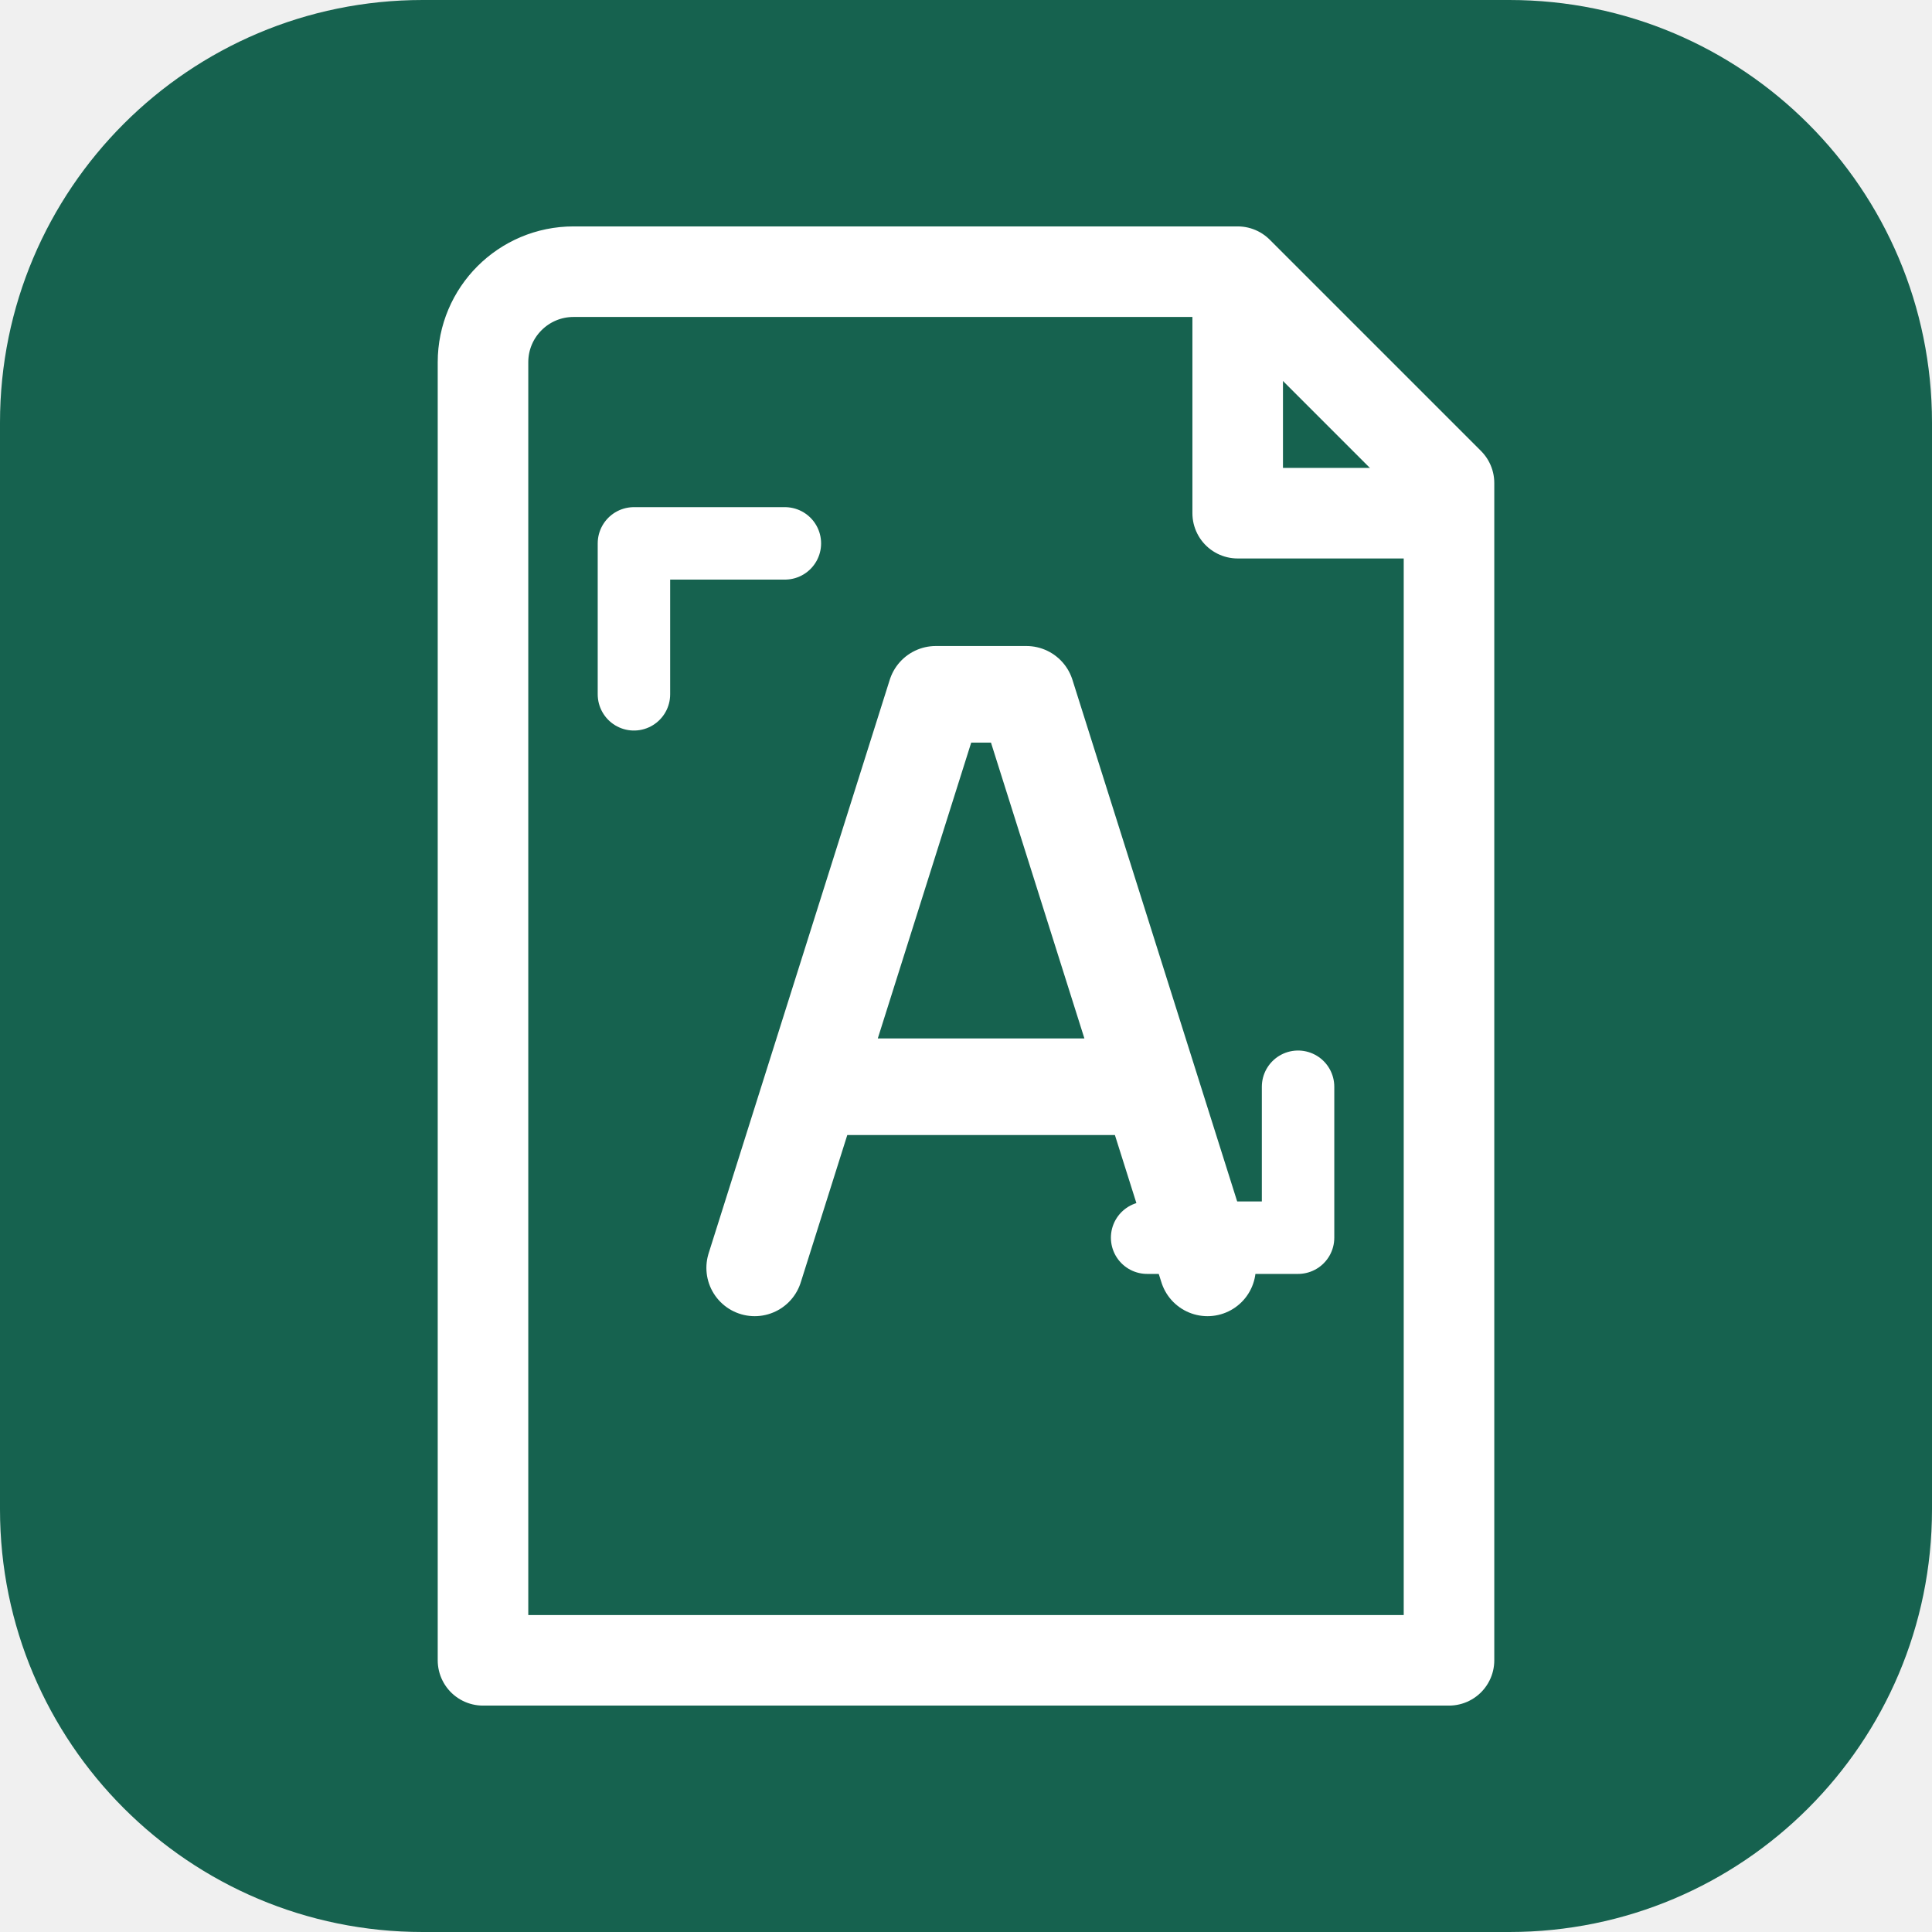
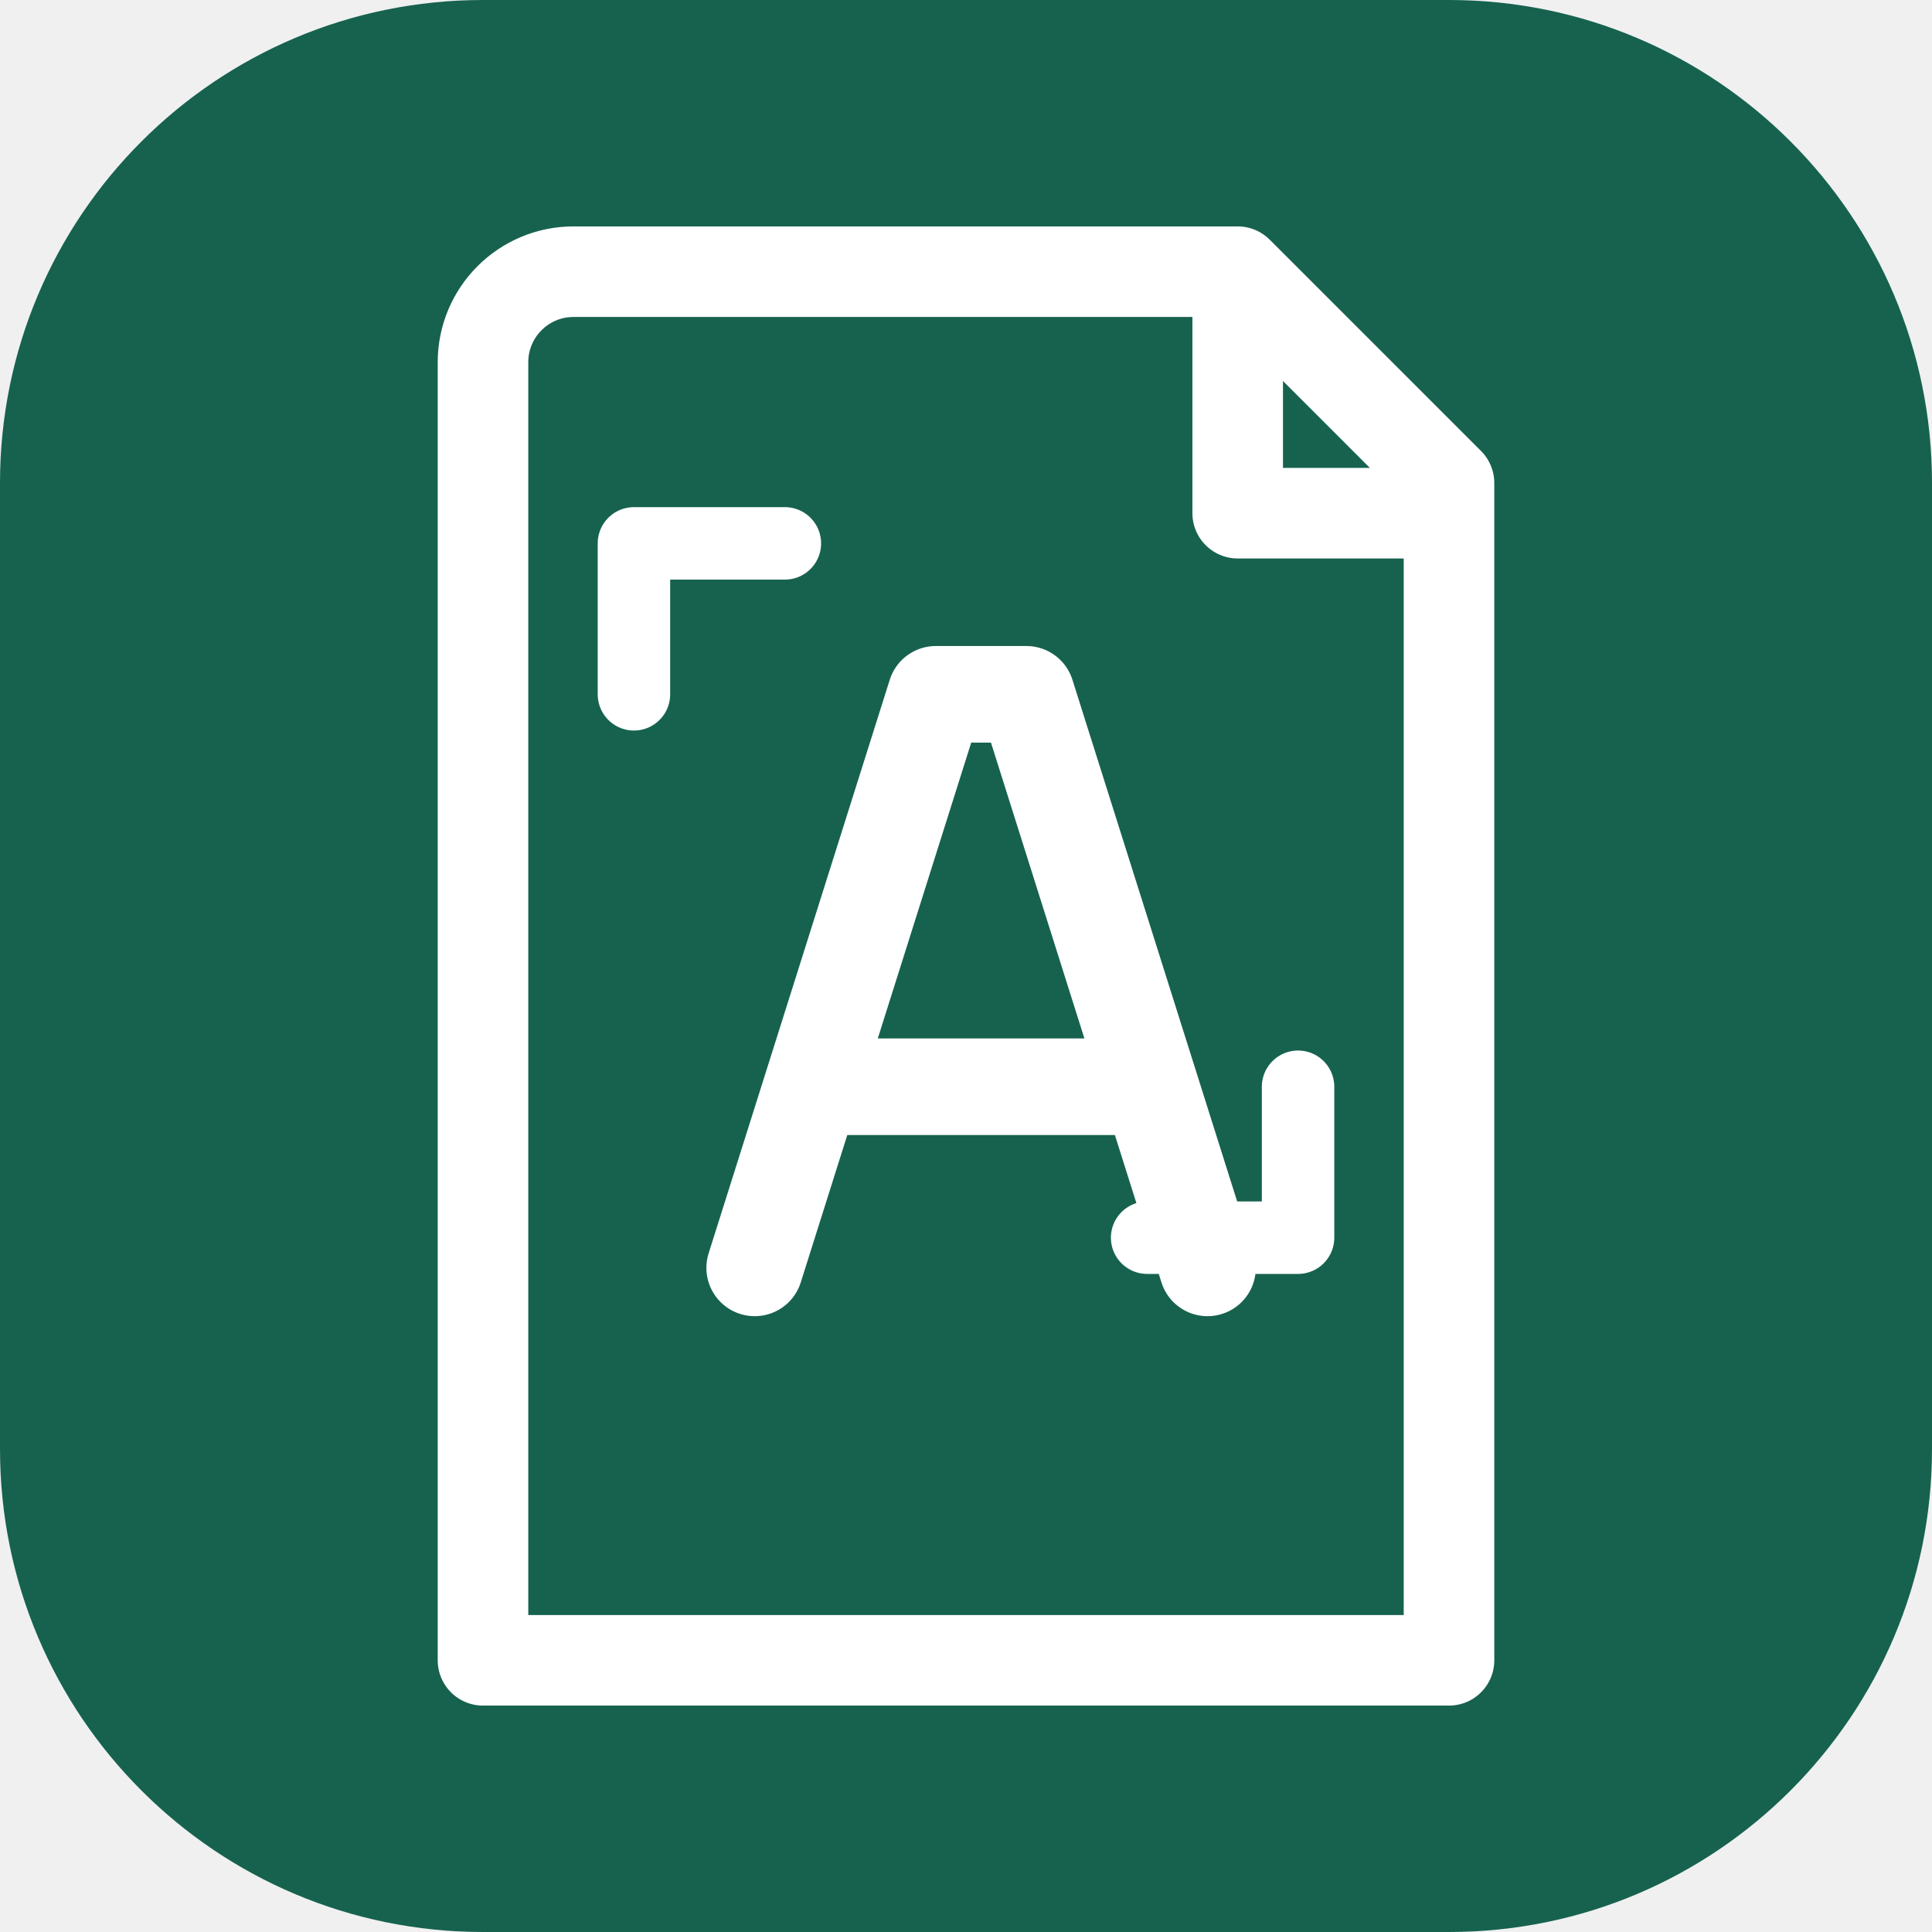
<svg xmlns="http://www.w3.org/2000/svg" viewBox="0 0 64 64">
-   <rect width="64" height="64" rx="14" fill="#16624F" />
+   <rect width="64" height="64" rx="16" fill="#16624F" />
  <path d="M19 9h22l7 7v39H16V12a3 3 0 0 1 3-3Z" fill="none" stroke="#fff" stroke-width="3" stroke-linejoin="round" />
  <path d="M41 9v8h7" fill="none" stroke="#fff" stroke-width="3" stroke-linejoin="round" />
  <path d="M25 42l6-19h3l6 19m-13-6h11" fill="none" stroke="#fff" stroke-width="3.2" stroke-linecap="round" stroke-linejoin="round" />
  <path d="M21 23v-5h5M43 36v5h-5" fill="none" stroke="#fff" stroke-width="2.4" stroke-linecap="round" stroke-linejoin="round" />
</svg>
